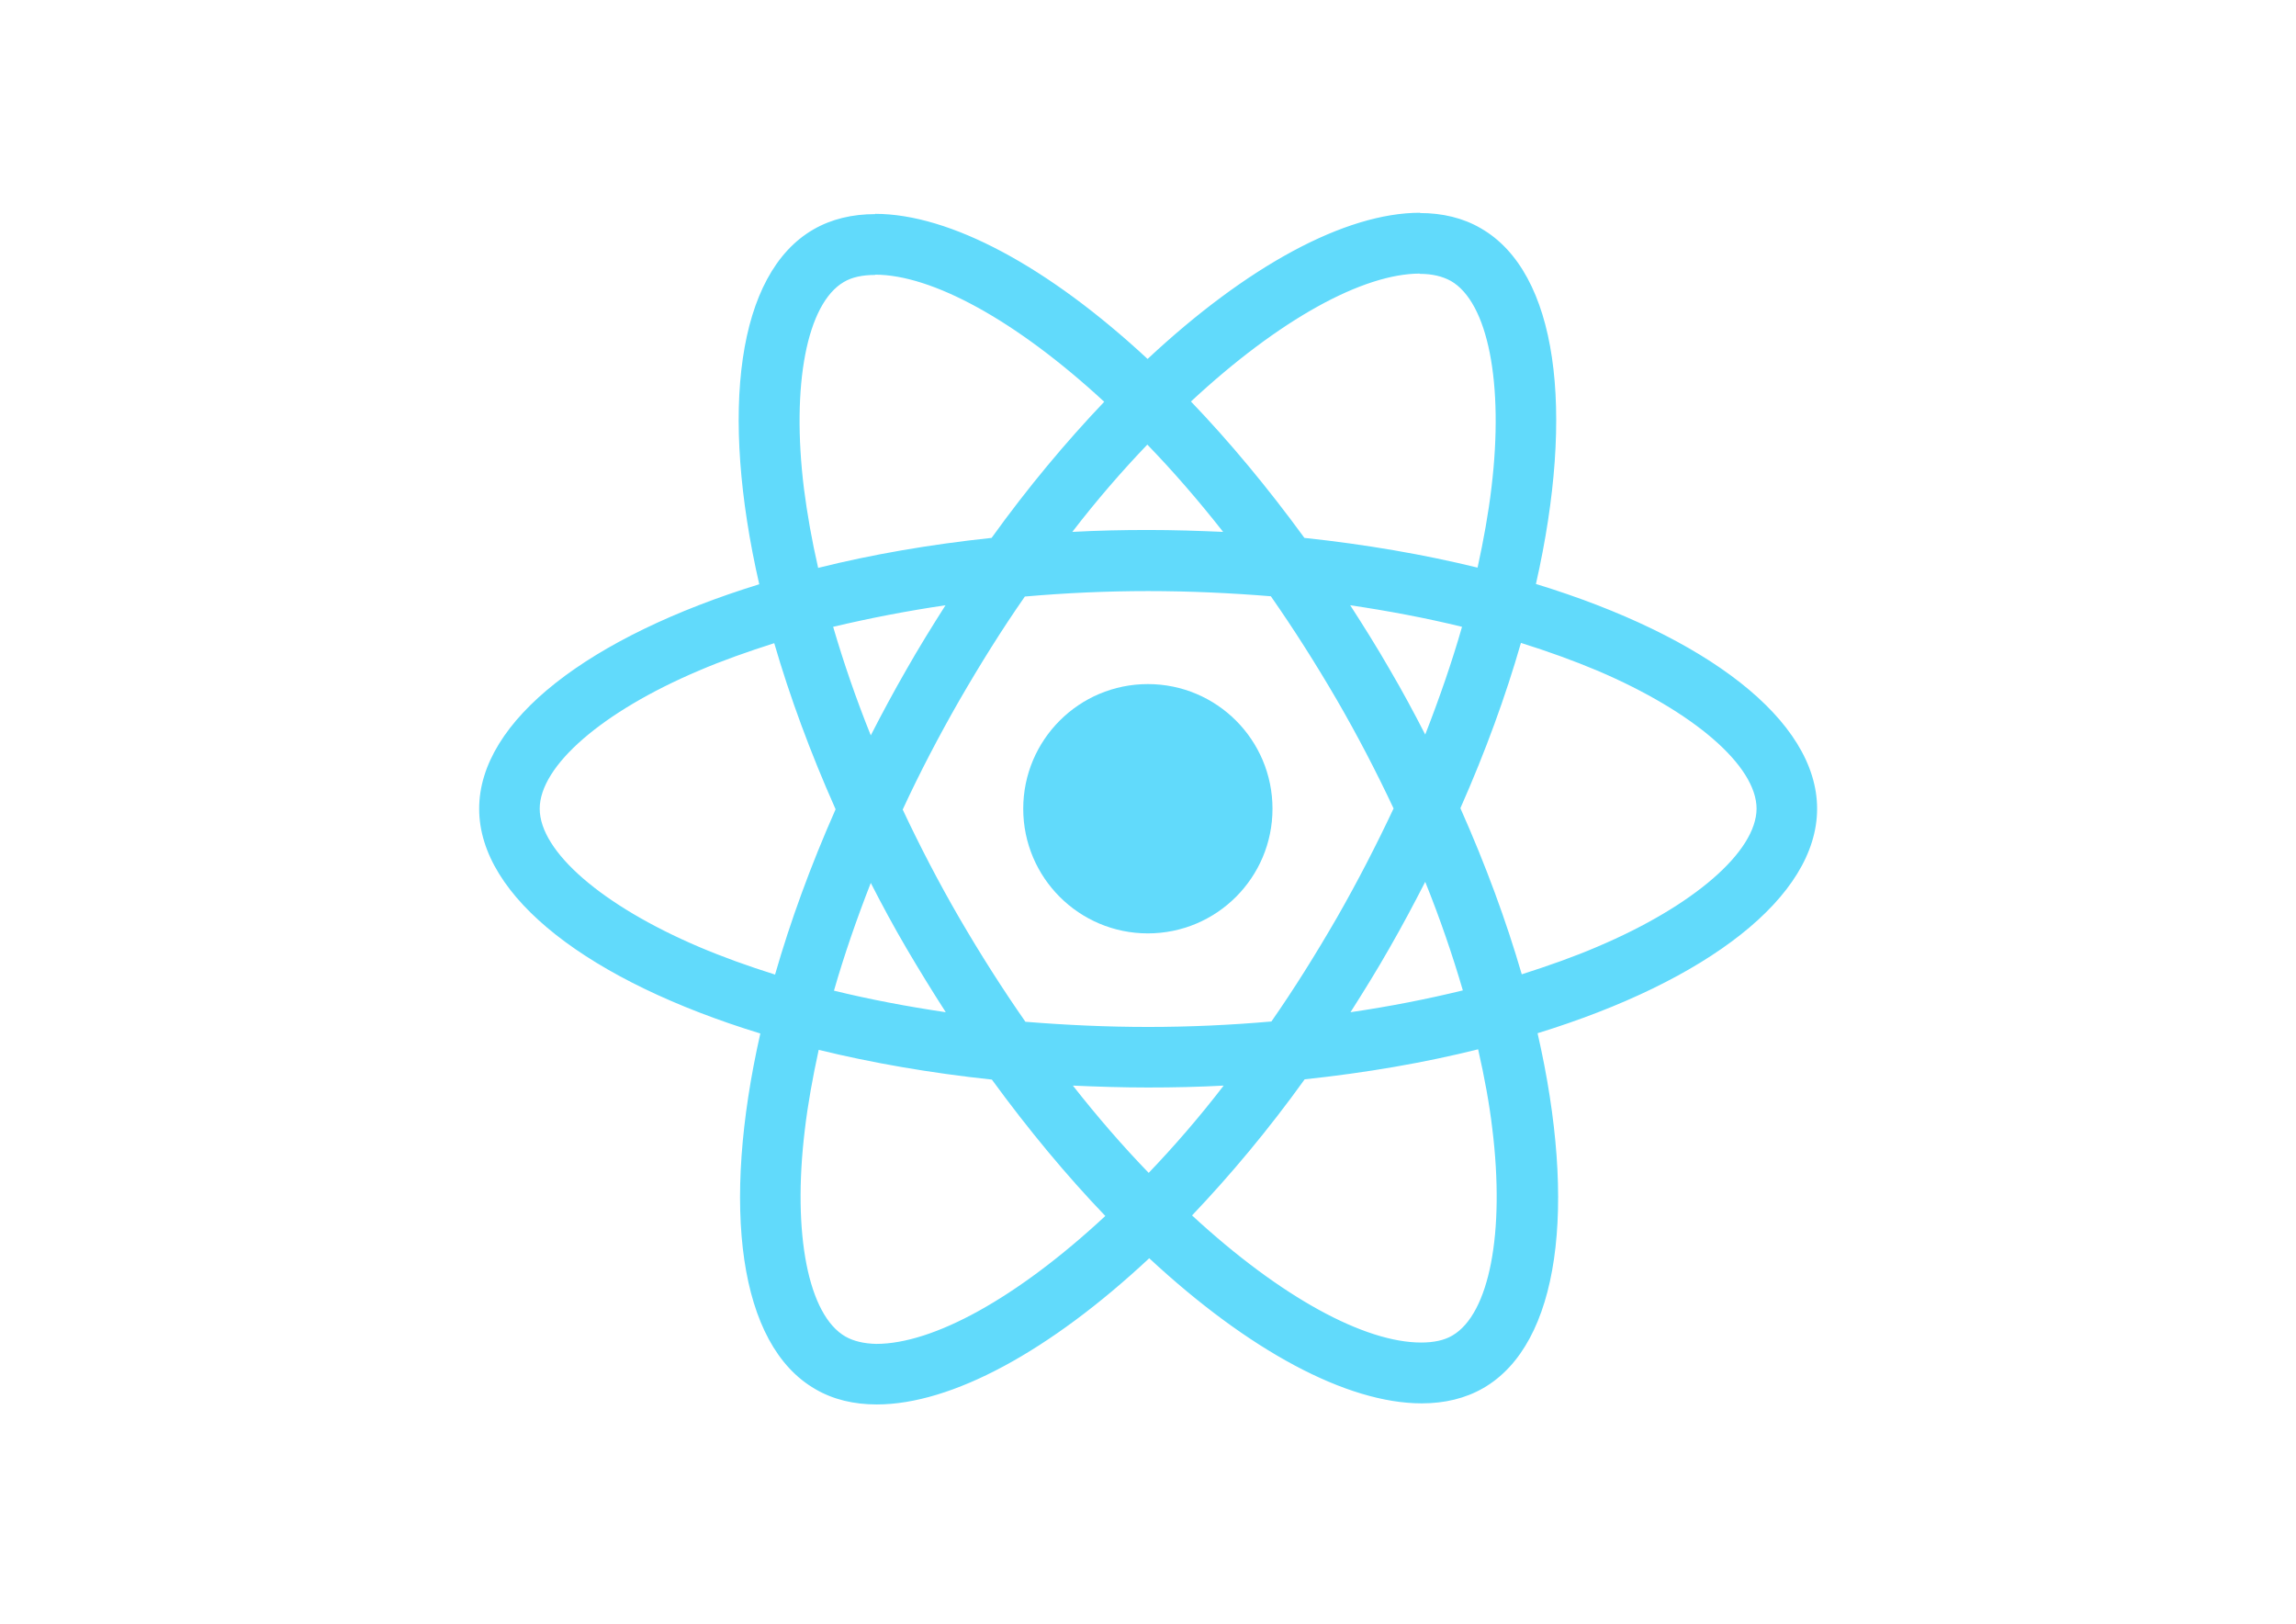
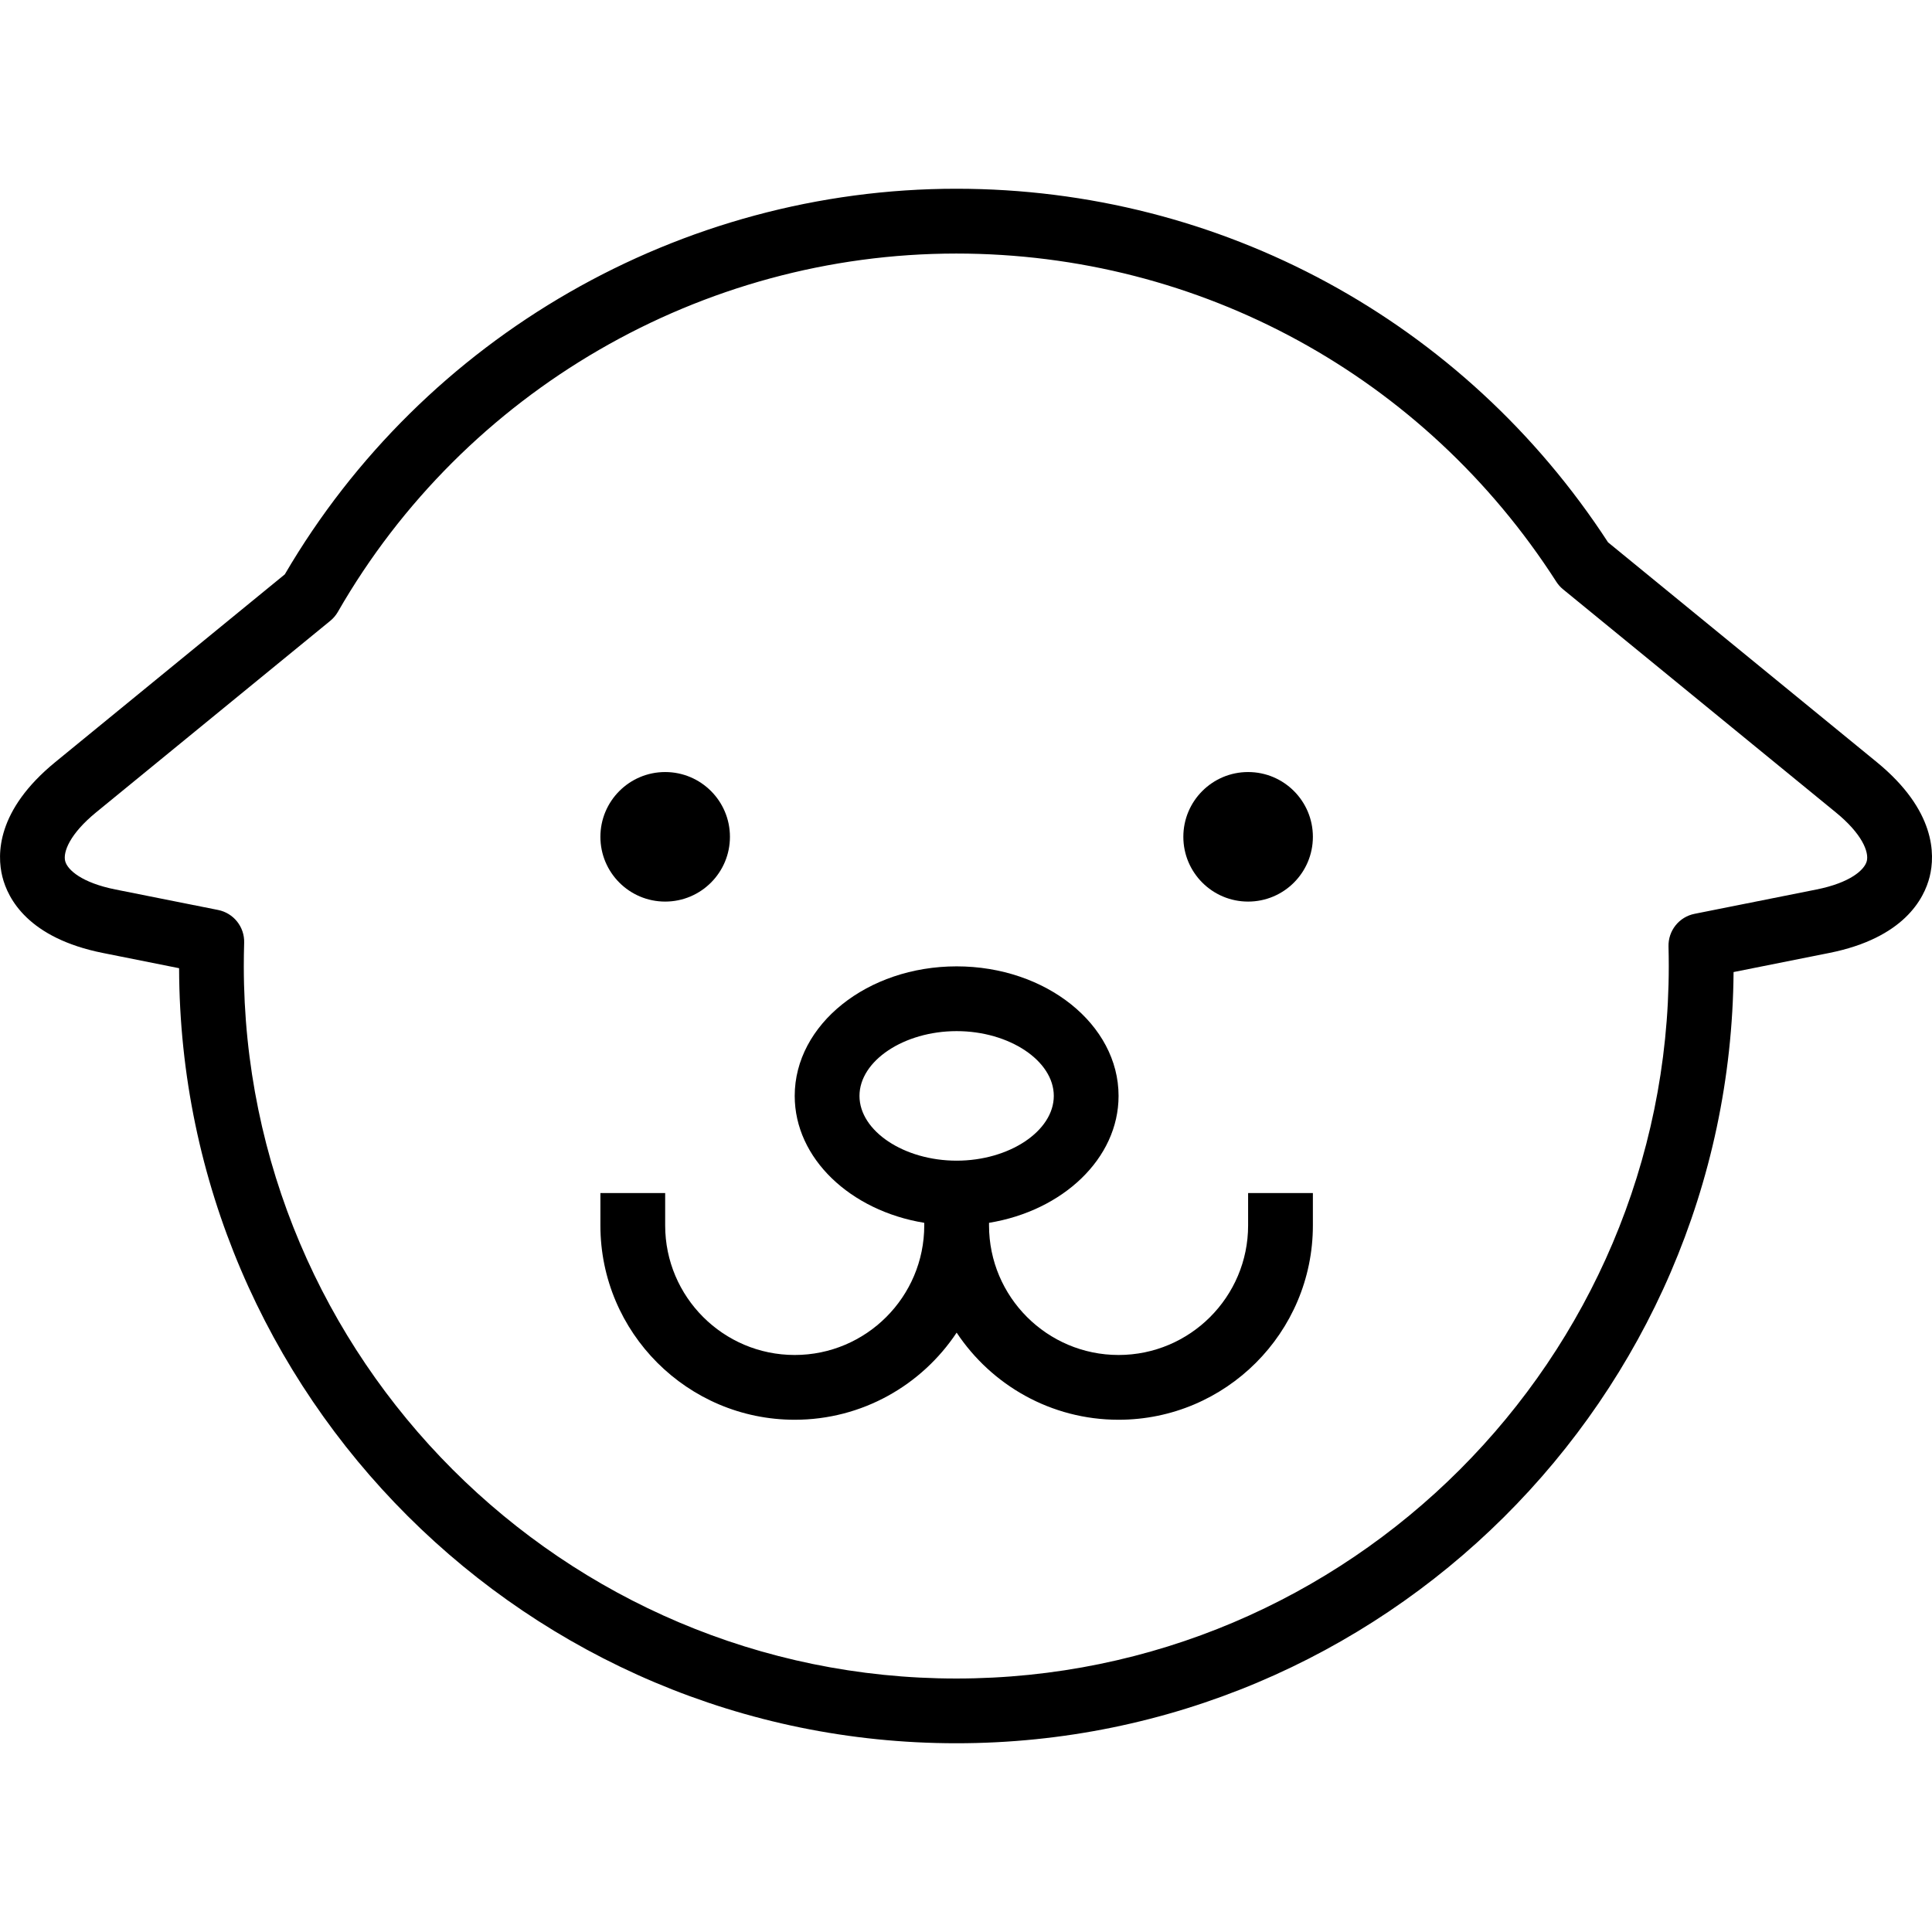
- <svg xmlns="http://www.w3.org/2000/svg" viewBox="0 0 841.9 595.3">
-   <g fill="#61DAFB">
-     <path d="M666.3 296.5c0-32.5-40.7-63.3-103.1-82.4 14.4-63.6 8-114.2-20.2-130.4-6.5-3.8-14.1-5.6-22.4-5.6v22.3c4.6 0 8.3.9 11.4 2.6 13.6 7.8 19.5 37.5 14.9 75.7-1.1 9.4-2.9 19.3-5.1 29.4-19.6-4.8-41-8.5-63.5-10.9-13.5-18.5-27.5-35.3-41.6-50 32.6-30.3 63.2-46.9 84-46.9V78c-27.5 0-63.5 19.6-99.9 53.6-36.4-33.8-72.4-53.2-99.9-53.2v22.3c20.7 0 51.4 16.5 84 46.6-14 14.7-28 31.4-41.3 49.9-22.6 2.4-44 6.1-63.6 11-2.3-10-4-19.7-5.2-29-4.7-38.2 1.1-67.9 14.6-75.8 3-1.8 6.9-2.6 11.5-2.6V78.5c-8.4 0-16 1.8-22.6 5.6-28.1 16.2-34.4 66.7-19.9 130.1-62.2 19.2-102.7 49.9-102.7 82.3 0 32.5 40.7 63.3 103.1 82.4-14.4 63.6-8 114.2 20.2 130.4 6.5 3.8 14.1 5.6 22.5 5.6 27.5 0 63.5-19.6 99.9-53.6 36.4 33.8 72.4 53.2 99.9 53.2 8.4 0 16-1.8 22.6-5.6 28.1-16.2 34.4-66.7 19.9-130.1 62-19.1 102.5-49.9 102.5-82.3zm-130.2-66.7c-3.7 12.9-8.3 26.2-13.5 39.5-4.1-8-8.4-16-13.1-24-4.6-8-9.5-15.8-14.4-23.4 14.2 2.1 27.9 4.7 41 7.9zm-45.8 106.5c-7.8 13.5-15.8 26.3-24.1 38.2-14.9 1.3-30 2-45.2 2-15.1 0-30.2-.7-45-1.9-8.3-11.9-16.4-24.6-24.2-38-7.6-13.1-14.5-26.4-20.8-39.8 6.2-13.4 13.2-26.8 20.7-39.9 7.8-13.5 15.8-26.3 24.1-38.2 14.9-1.3 30-2 45.2-2 15.1 0 30.2.7 45 1.9 8.3 11.9 16.4 24.6 24.2 38 7.6 13.1 14.5 26.4 20.8 39.8-6.3 13.4-13.2 26.8-20.7 39.9zm32.3-13c5.4 13.4 10 26.8 13.8 39.8-13.1 3.2-26.9 5.9-41.2 8 4.9-7.7 9.8-15.6 14.4-23.7 4.6-8 8.9-16.1 13-24.1zM421.2 430c-9.3-9.6-18.6-20.3-27.8-32 9 .4 18.2.7 27.5.7 9.4 0 18.7-.2 27.8-.7-9 11.7-18.3 22.4-27.5 32zm-74.4-58.9c-14.2-2.1-27.9-4.7-41-7.9 3.7-12.9 8.3-26.2 13.5-39.5 4.1 8 8.4 16 13.1 24 4.7 8 9.5 15.8 14.4 23.4zM420.7 163c9.3 9.6 18.6 20.3 27.8 32-9-.4-18.2-.7-27.5-.7-9.4 0-18.7.2-27.8.7 9-11.7 18.3-22.4 27.5-32zm-74 58.9c-4.9 7.7-9.8 15.6-14.4 23.7-4.6 8-8.9 16-13 24-5.4-13.4-10-26.8-13.8-39.8 13.1-3.1 26.9-5.8 41.2-7.9zm-90.5 125.2c-35.4-15.1-58.3-34.9-58.3-50.6 0-15.7 22.9-35.6 58.3-50.6 8.6-3.7 18-7 27.7-10.1 5.7 19.6 13.2 40 22.5 60.9-9.2 20.8-16.6 41.1-22.2 60.6-9.9-3.1-19.3-6.5-28-10.2zM310 490c-13.6-7.8-19.5-37.5-14.9-75.7 1.1-9.4 2.9-19.3 5.1-29.4 19.6 4.8 41 8.5 63.5 10.9 13.5 18.5 27.5 35.3 41.6 50-32.6 30.3-63.2 46.9-84 46.9-4.5-.1-8.3-1-11.3-2.7zm237.2-76.2c4.7 38.2-1.1 67.9-14.6 75.8-3 1.8-6.9 2.6-11.5 2.6-20.7 0-51.4-16.5-84-46.6 14-14.7 28-31.4 41.3-49.9 22.6-2.4 44-6.1 63.6-11 2.3 10.1 4.1 19.8 5.2 29.1zm38.5-66.7c-8.6 3.7-18 7-27.7 10.1-5.7-19.6-13.2-40-22.5-60.9 9.2-20.8 16.6-41.1 22.2-60.6 9.9 3.1 19.3 6.5 28.1 10.2 35.4 15.1 58.3 34.9 58.3 50.6-.1 15.7-23 35.6-58.4 50.6zM320.8 78.4z" />
-     <circle cx="420.9" cy="296.5" r="45.7" />
-     <path d="M520.5 78.1z" />
+ <svg xmlns="http://www.w3.org/2000/svg" version="1.1" id="Capa_1" x="0px" y="0px" viewBox="0 0 59.656 59.656" style="enable-background:new 0 0 59.656 59.656;" xml:space="preserve">
+   <g>
+     <g>
+       <path d="M57.949,23.531l-8.296-6.785C45.199,9.906,37.688,5.828,29.529,5.828c-8.512,0-16.439,4.558-20.735,11.907l-7.086,5.796    c-1.819,1.487-1.805,2.855-1.635,3.539c0.17,0.683,0.8,1.896,3.105,2.356l2.352,0.47c0.037,13.202,10.789,23.932,24,23.932    c13.17,0,23.898-10.665,23.999-23.813l2.951-0.589c2.305-0.46,2.934-1.674,3.104-2.356C59.754,26.387,59.768,25.019,57.949,23.531    z M57.643,26.586c-0.069,0.276-0.517,0.673-1.555,0.88l-3.764,0.751c-0.478,0.095-0.817,0.521-0.804,1.009    c0.005,0.2,0.008,0.401,0.008,0.603c0,12.131-9.869,22-22,22s-22-9.869-22-22c0-0.24,0.004-0.48,0.011-0.719    c0.015-0.488-0.325-0.916-0.804-1.012l-3.168-0.632c-1.038-0.207-1.486-0.604-1.555-0.88c-0.069-0.276,0.141-0.837,0.96-1.506    l7.227-5.911c0.094-0.077,0.173-0.171,0.234-0.276c3.918-6.825,11.234-11.064,19.094-11.064c7.529,0,14.455,3.788,18.528,10.133    c0.057,0.089,0.127,0.168,0.208,0.234l8.418,6.885C57.502,25.749,57.712,26.31,57.643,26.586z" />
+       <circle cx="20.539" cy="25.839" r="2" />
+       <circle cx="38.539" cy="25.839" r="2" />
+       <path d="M38.539,37.839c0,2.206-1.794,4-4,4s-4-1.794-4-4v-0.081c2.279-0.372,4-1.987,4-3.919c0-2.206-2.243-4-5-4s-5,1.794-5,4    c0,1.932,1.721,3.547,4,3.919v0.081c0,2.206-1.794,4-4,4s-4-1.794-4-4v-1h-2v1c0,3.309,2.691,6,6,6c2.086,0,3.924-1.071,5-2.69    c1.076,1.62,2.914,2.69,5,2.69c3.309,0,6-2.691,6-6v-1h-2V37.839z M26.539,33.839c0-1.084,1.374-2,3-2s3,0.916,3,2s-1.374,2-3,2    S26.539,34.923,26.539,33.839z" />
+     </g>
  </g>
+   <g>
+ </g>
+   <g>
+ </g>
+   <g>
+ </g>
+   <g>
+ </g>
+   <g>
+ </g>
+   <g>
+ </g>
+   <g>
+ </g>
+   <g>
+ </g>
+   <g>
+ </g>
+   <g>
+ </g>
+   <g>
+ </g>
+   <g>
+ </g>
+   <g>
+ </g>
+   <g>
+ </g>
+   <g>
+ </g>
</svg>
